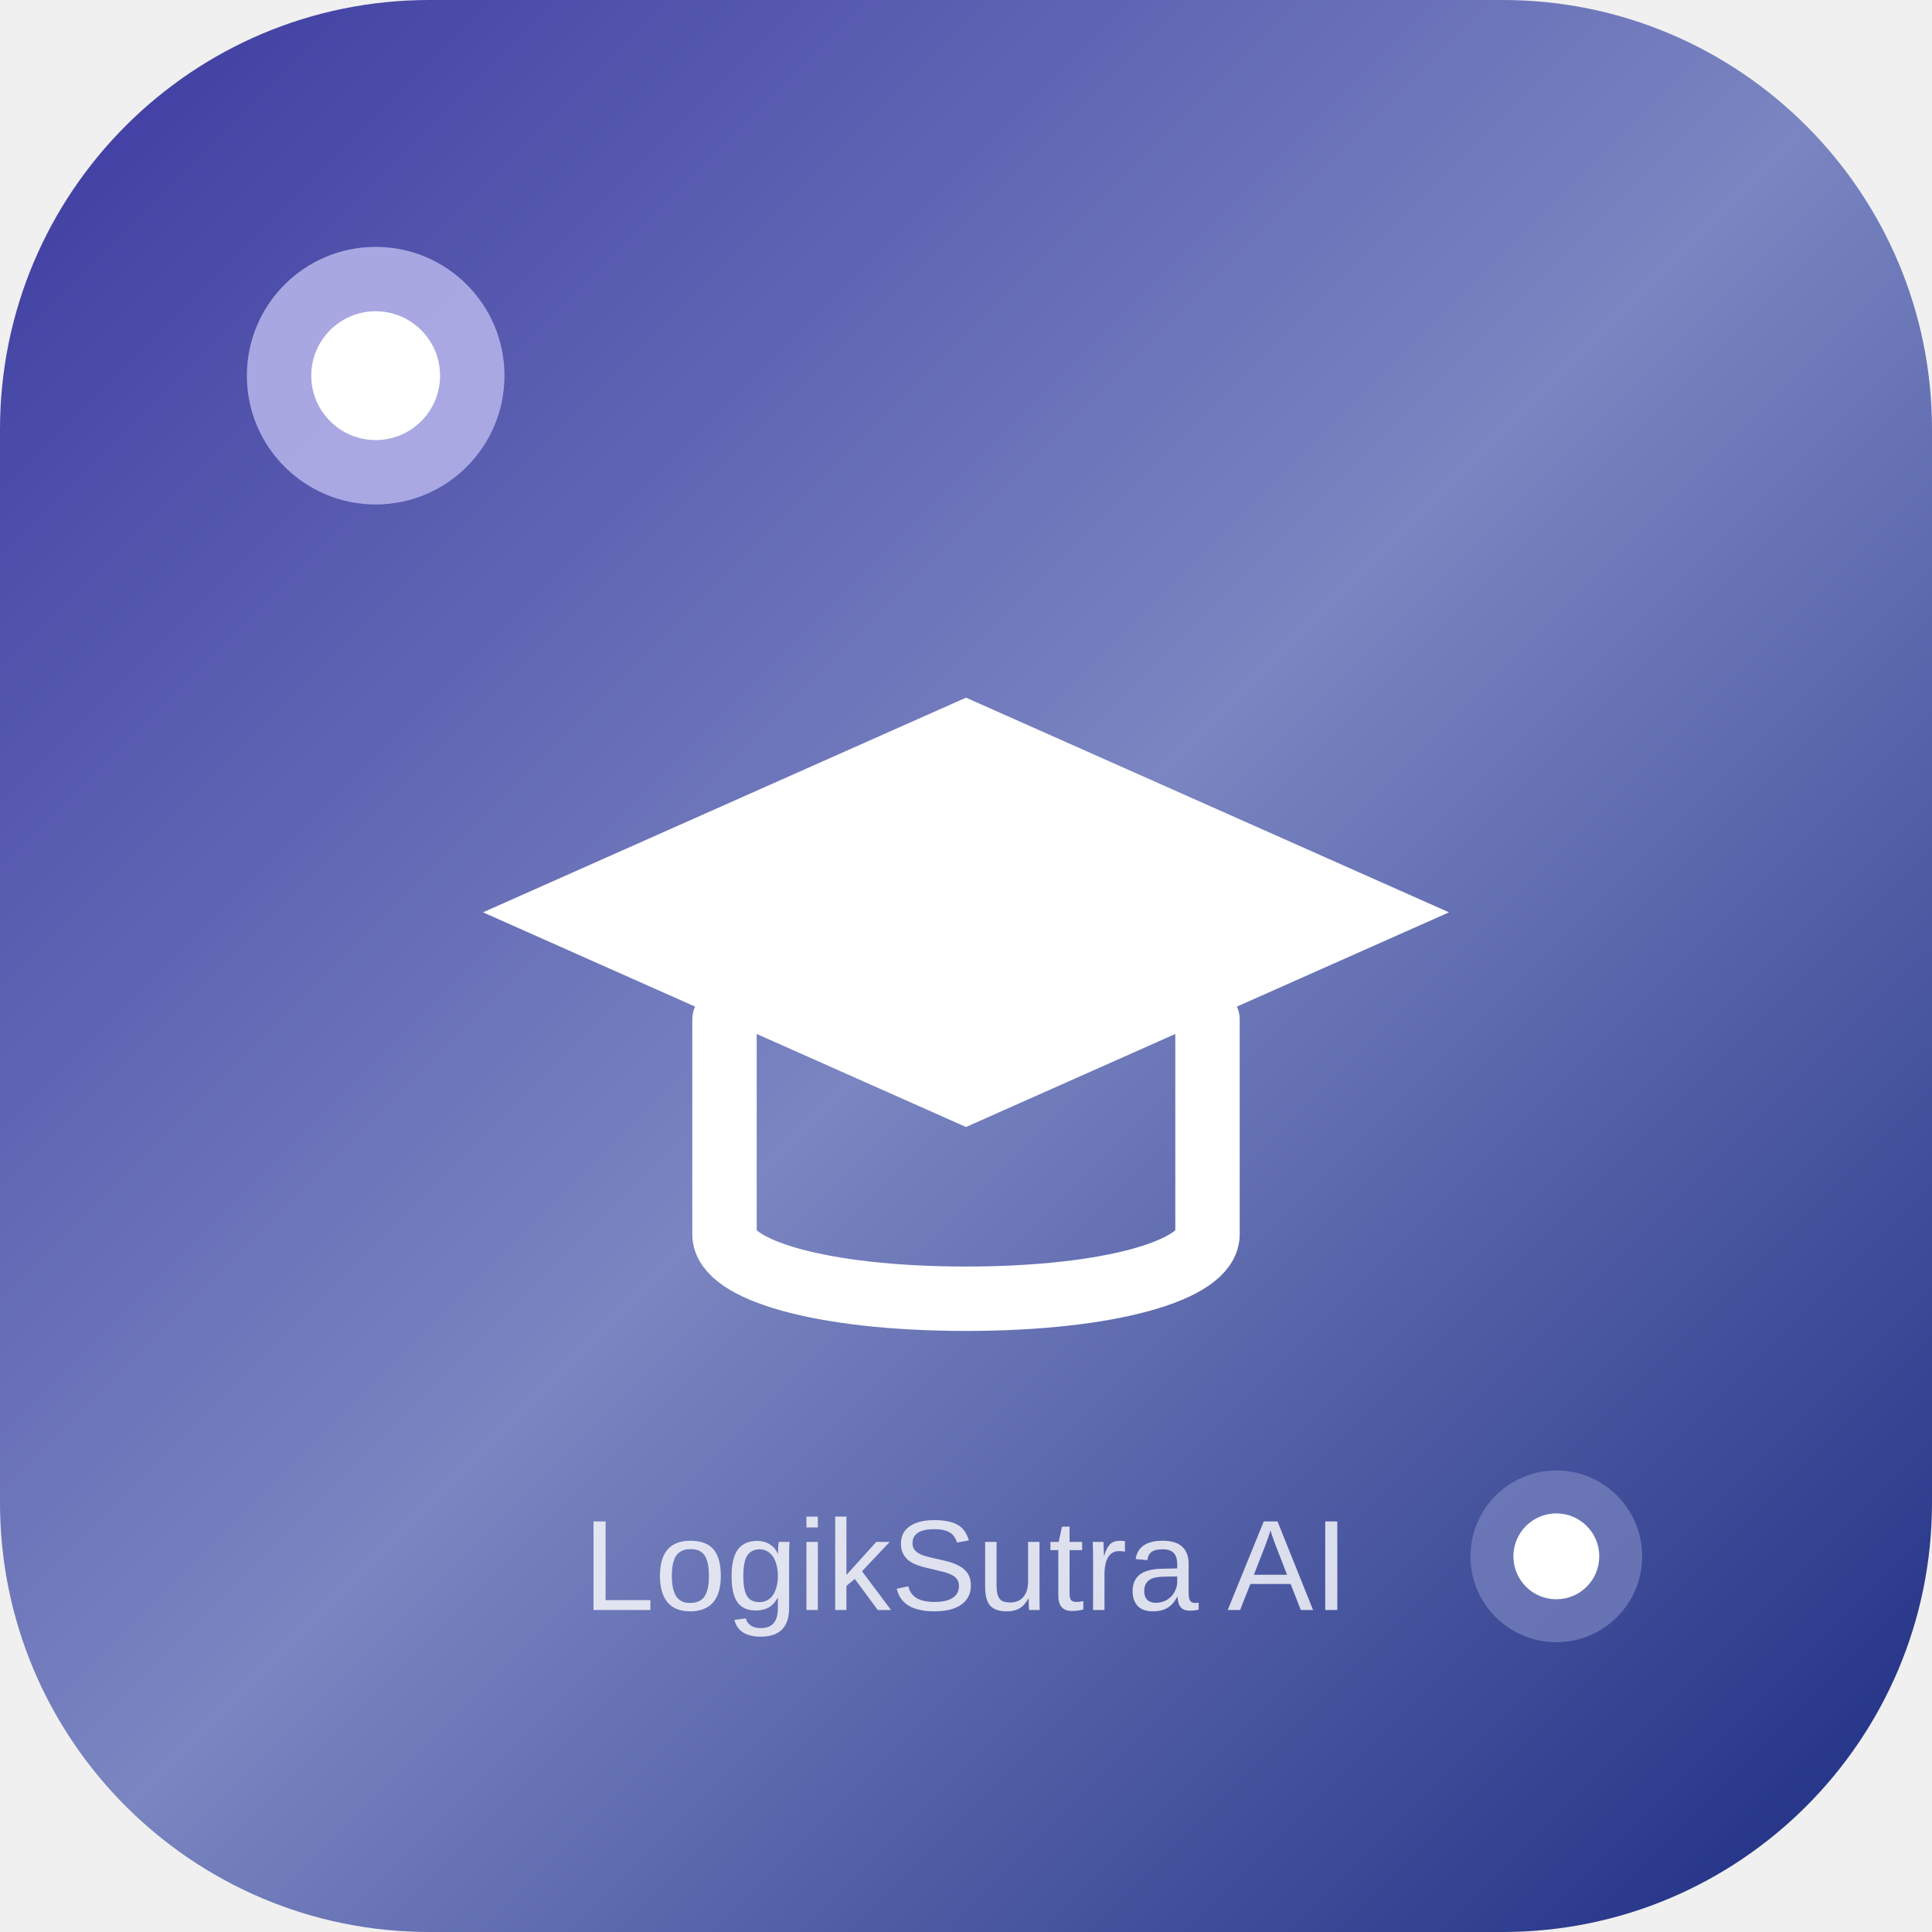
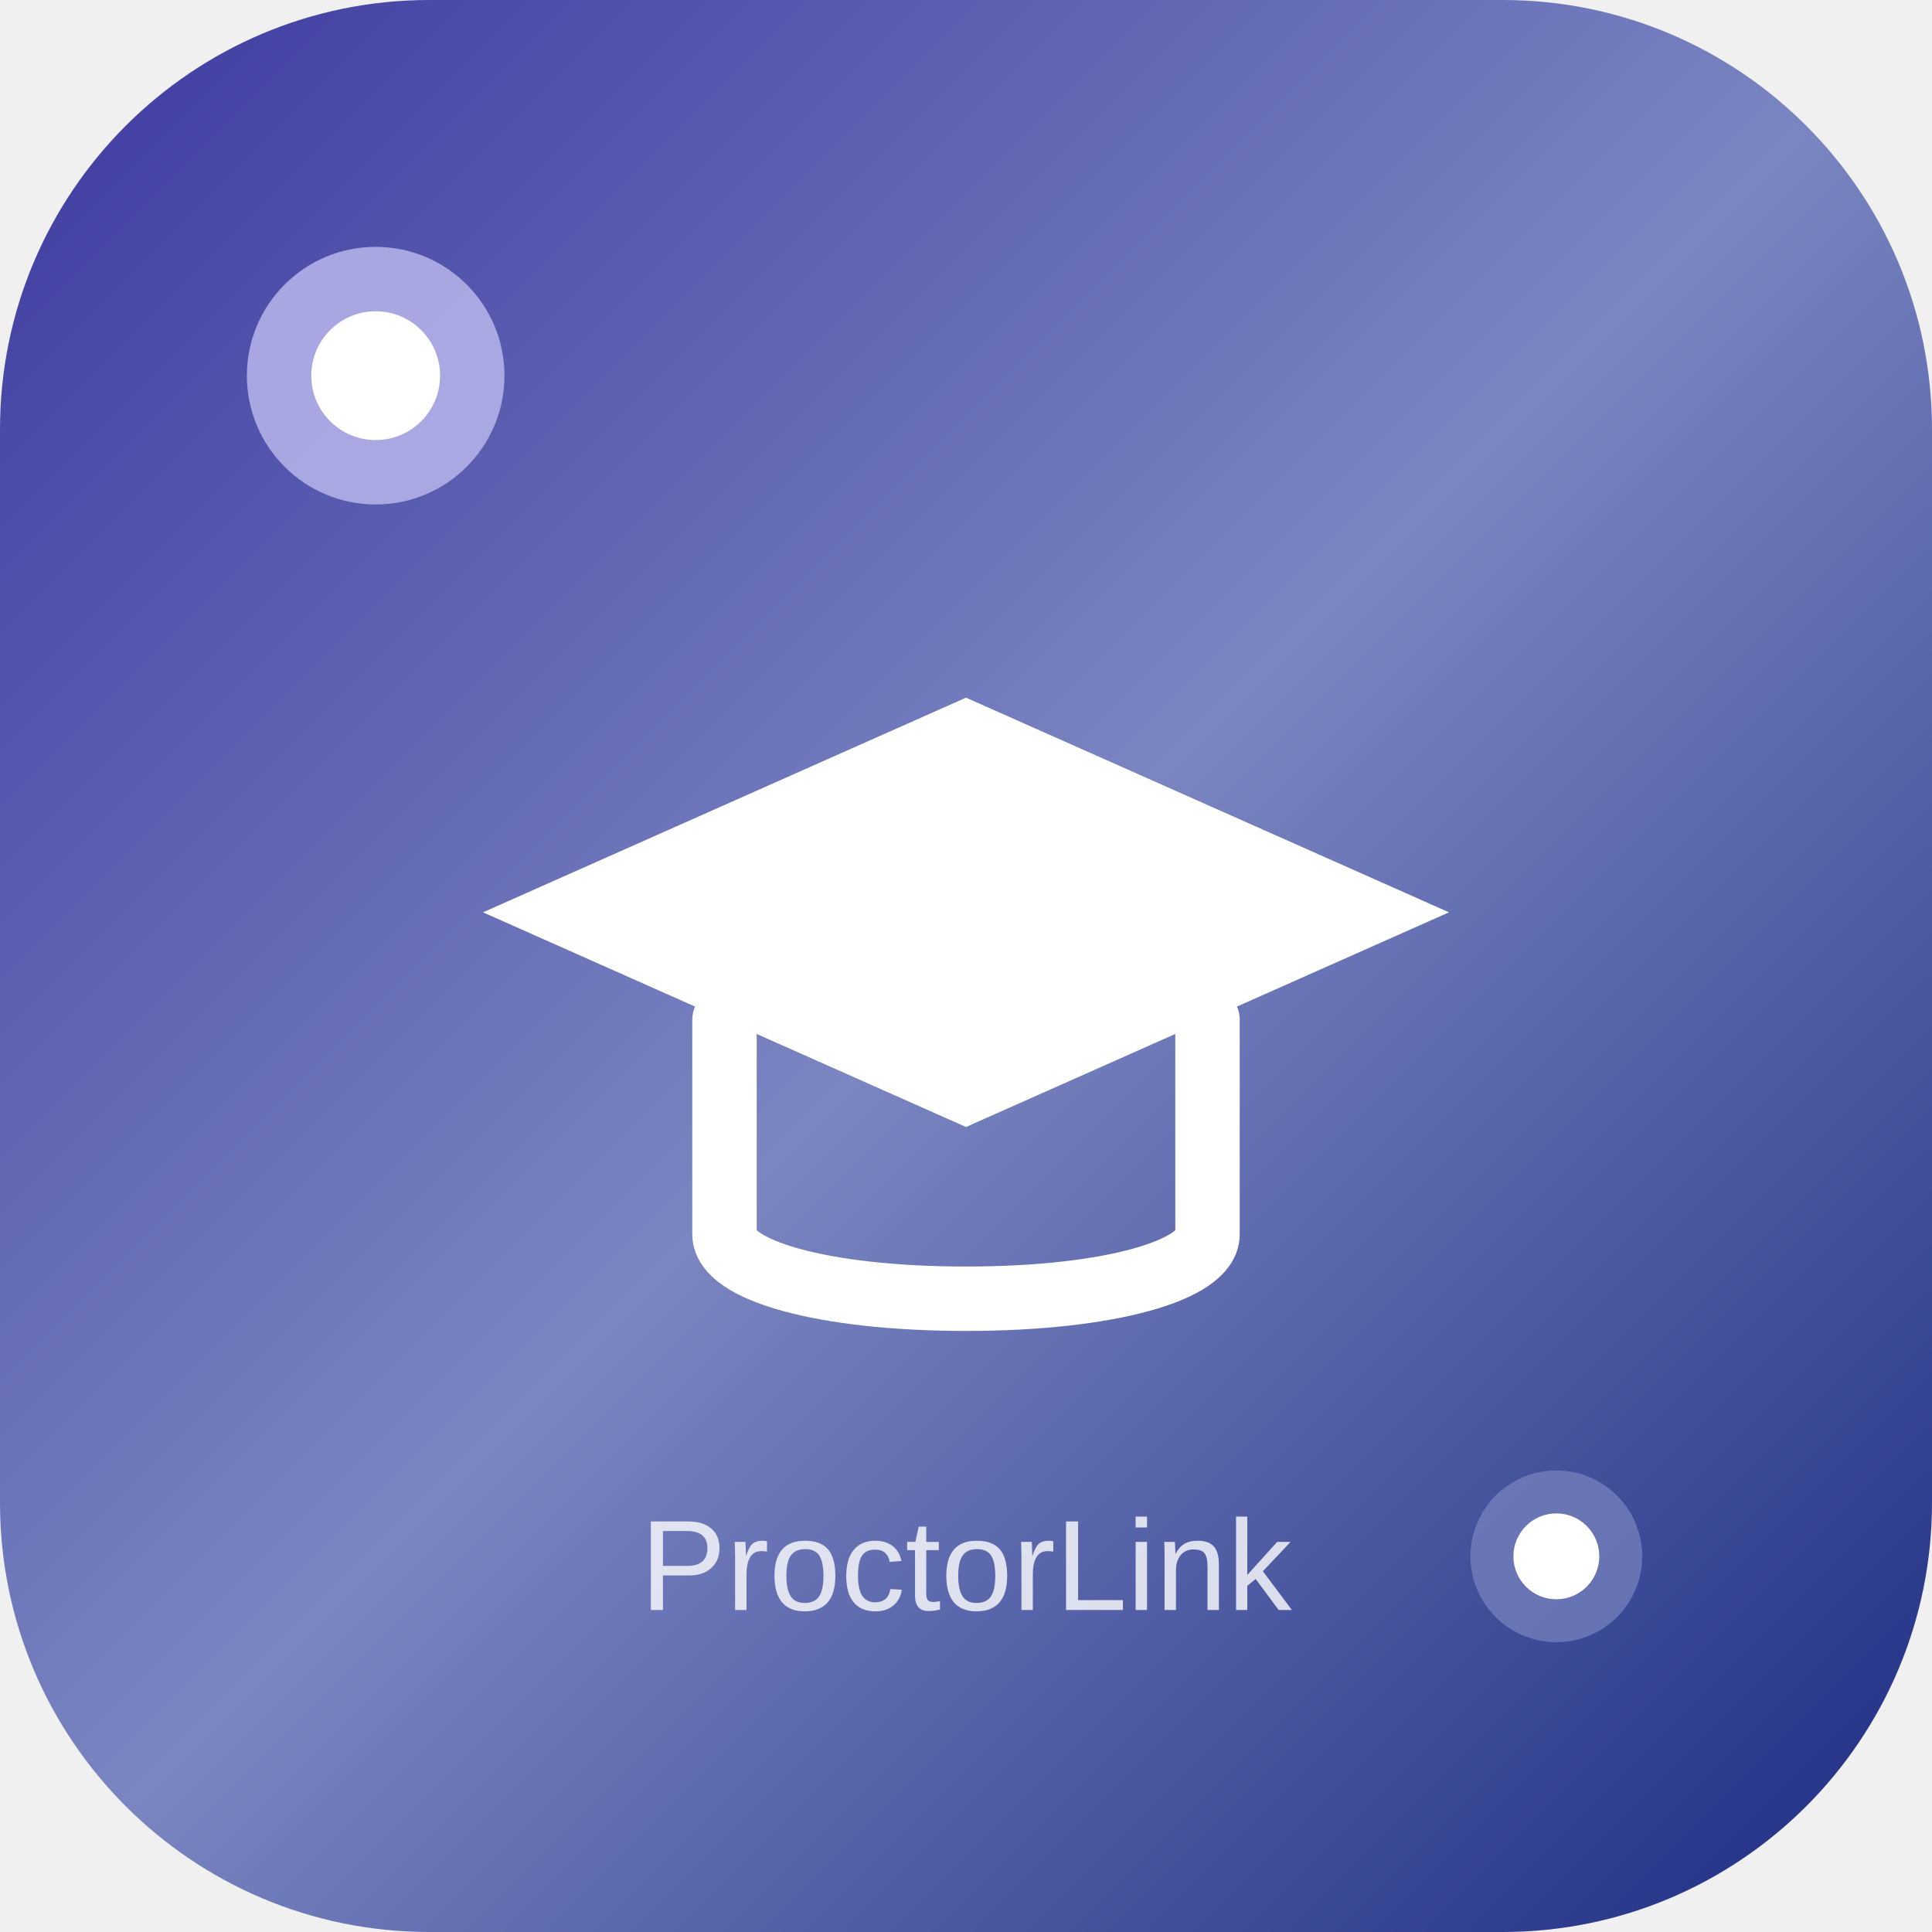
<svg xmlns="http://www.w3.org/2000/svg" width="180" height="180" viewBox="0 0 180 180" fill="none">
  <rect width="180" height="180" rx="40" fill="url(#appleGradient)" />
  <path d="M45 85L90 65L135 85L90 105L45 85Z" fill="white" stroke="none" />
  <path d="M67.5 95V115C67.5 118.3 76.5 121 90 121C103.5 121 112.5 118.3 112.5 115V95" stroke="white" stroke-width="6" fill="none" stroke-linecap="round" />
  <circle cx="125" cy="85" r="4" fill="white" />
  <circle cx="35" cy="35" r="12" fill="#B2B0E8" opacity="0.9" />
  <circle cx="35" cy="35" r="6" fill="white" />
  <circle cx="145" cy="145" r="8" fill="#7A85C1" opacity="0.7" />
  <circle cx="145" cy="145" r="4" fill="white" />
-   <text x="90" y="150" font-family="Arial, sans-serif" font-size="12" text-anchor="middle" fill="white" opacity="0.8">LogikSutra AI</text>
+   <text x="90" y="150" font-family="Arial, sans-serif" font-size="12" text-anchor="middle" fill="white" opacity="0.8">ProctorLink</text>
  <defs>
    <linearGradient id="appleGradient" x1="0%" y1="0%" x2="100%" y2="100%">
      <stop offset="0%" style="stop-color:#3B38A0;stop-opacity:1" />
      <stop offset="50%" style="stop-color:#7A85C1;stop-opacity:1" />
      <stop offset="100%" style="stop-color:#1A2A80;stop-opacity:1" />
    </linearGradient>
  </defs>
</svg>
